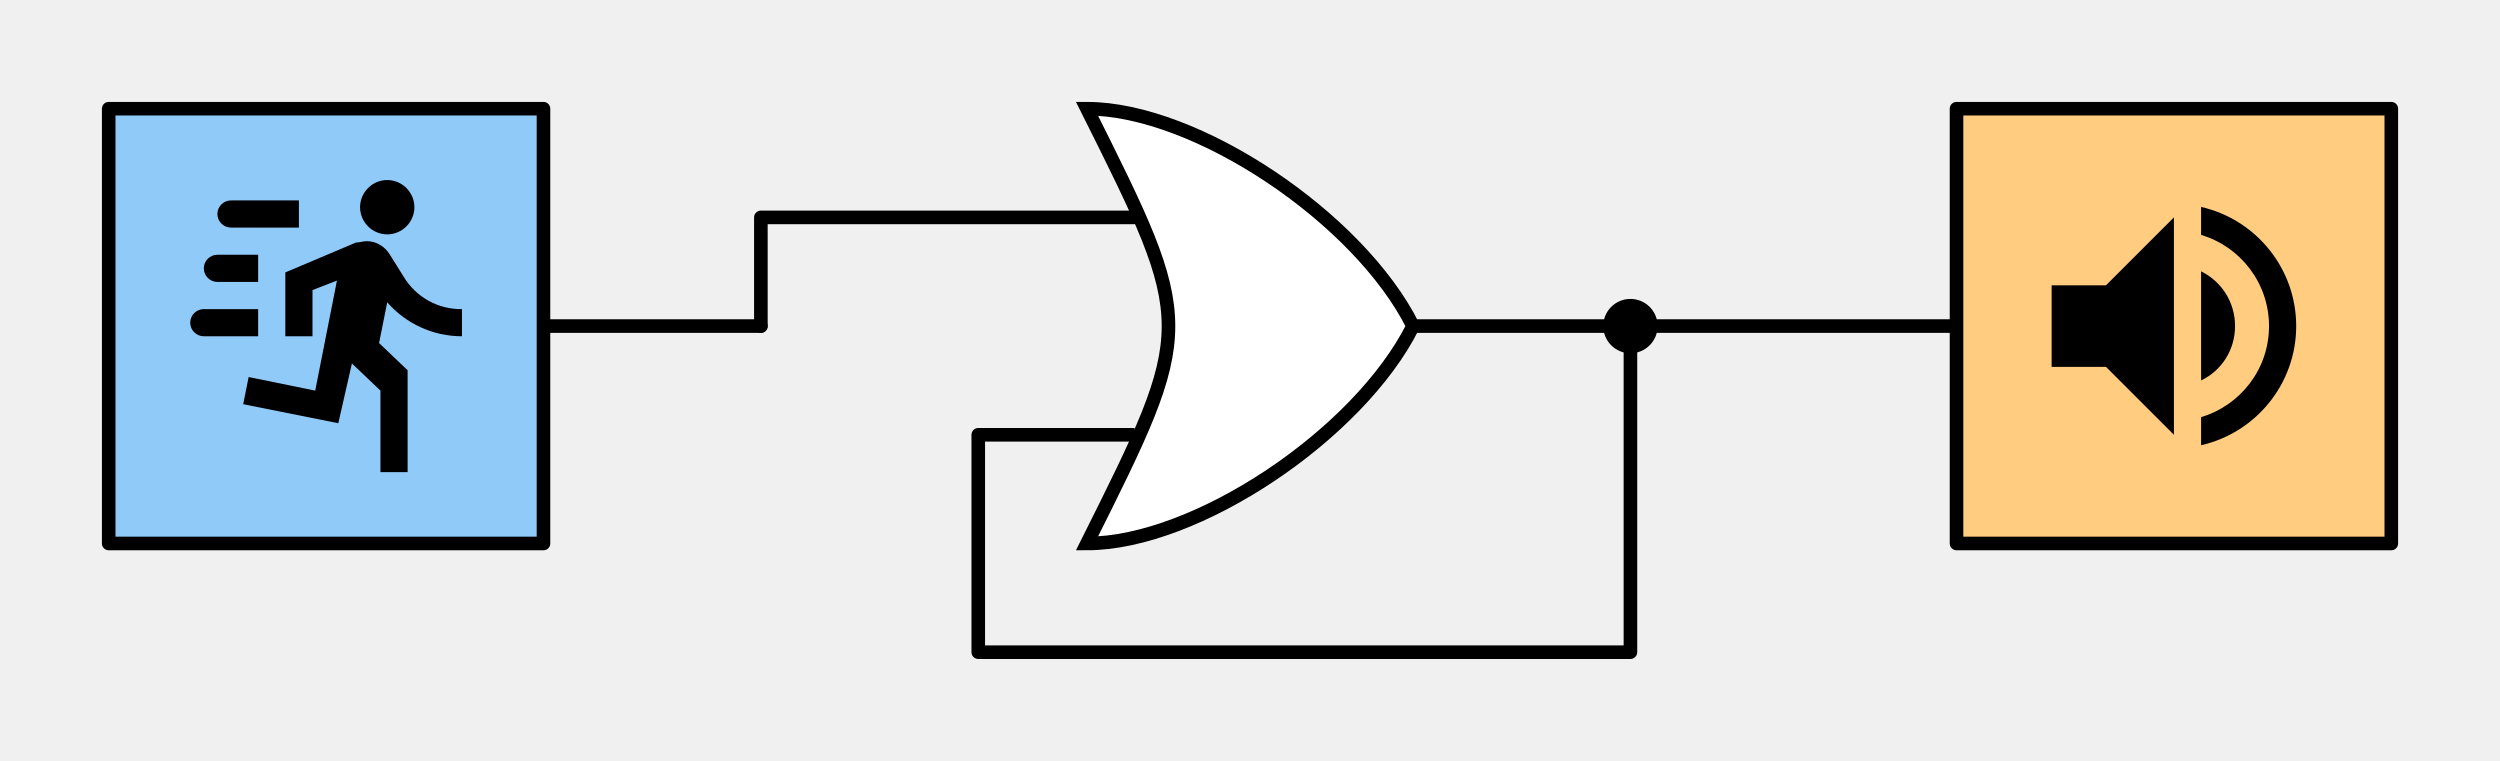
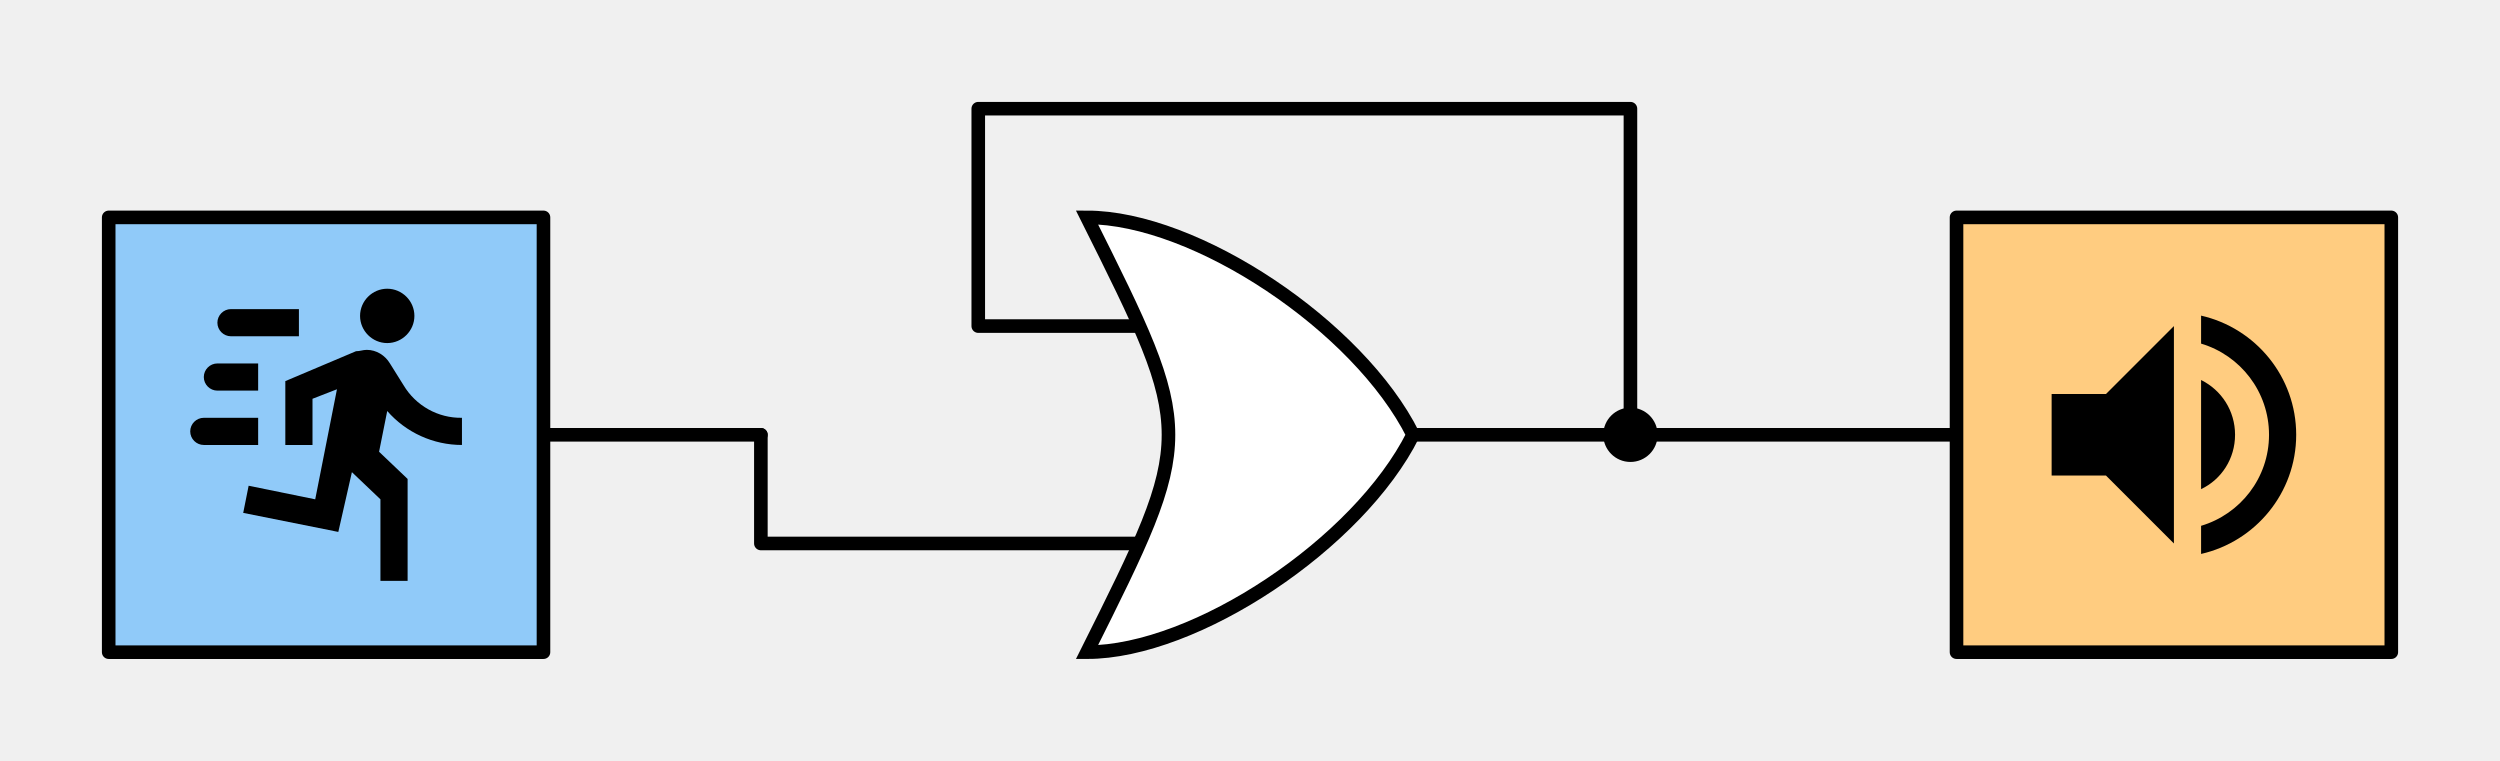
<svg xmlns="http://www.w3.org/2000/svg" width="368px" height="112px" version="1.1" xml:space="preserve" style="fill-rule:evenodd;clip-rule:evenodd;stroke-linecap:round;stroke-linejoin:round;stroke-miterlimit:1.5;">
-   <path d="M80,48L112,48" style="fill:none;stroke:black;stroke-width:2px;" />
-   <path d="M112,48L112,32L167,32" style="fill:none;stroke:black;stroke-width:2px;" />
-   <path d="M240,48L240,96L144,96L144,64L167,64" style="fill:none;stroke:black;stroke-width:2px;stroke-linecap:butt;" />
-   <path d="M208,48L288,48" style="fill:none;stroke:black;stroke-width:2px;stroke-linecap:butt;" />
+   <path d="M80,64L112,64" style="fill:none;stroke:black;stroke-width:2px;" />
+   <path d="M112,64L112,80L168,80" style="fill:none;stroke:black;stroke-width:2px;" />
+   <path d="M240,64L240,16L144,16L144,48L168,48" style="fill:none;stroke:black;stroke-width:2px;stroke-linecap:butt;" />
+   <path d="M208,64L288,64" style="fill:none;stroke:black;stroke-width:2px;stroke-linecap:butt;" />
  <g id="Lautsprecher">
-     <rect x="288" y="16" width="64" height="64" style="fill:rgb(255,204,128);stroke:black;stroke-width:2px;" />
-     <path d="M324,30.46L324,34.58C329.78,36.3 334,41.66 334,48C334,54.34 329.78,59.68 324,61.4L324,65.54C332,63.72 338,56.56 338,48C338,39.44 332,32.28 324,30.46M329,48C329,44.46 327,41.42 324,39.94L324,56C327,54.58 329,51.52 329,48M302,42L302,54L310,54L320,64L320,32L310,42L302,42Z" style="fill-rule:nonzero;" />
+     <rect x="288" y="32" width="64" height="64" style="fill:rgb(255,204,128);stroke:black;stroke-width:2px;" />
+     <path d="M324,46.46L324,50.58C329.78,52.3 334,57.66 334,64C334,70.34 329.78,75.68 324,77.4L324,81.54C332,79.72 338,72.56 338,64C338,55.44 332,48.28 324,46.46M329,64C329,60.46 327,57.42 324,55.94L324,72C327,70.58 329,67.52 329,64M302,58L302,70L310,70L320,80L320,48L310,58L302,58Z" style="fill-rule:nonzero;" />
  </g>
-   <path id="OR" d="M160,16C176,16 200,32 208,48C200,64 176,80 160,80C176,48 176,48 160,16Z" style="fill:white;fill-rule:nonzero;stroke:black;stroke-width:2px;stroke-linecap:butt;stroke-linejoin:miter;stroke-miterlimit:10;" />
+   <path id="OR" d="M160,32C176,32 200,48 208,64C200,80 176,96 160,96C176,64 176,64 160,32Z" style="fill:white;fill-rule:nonzero;stroke:black;stroke-width:2px;stroke-linecap:butt;stroke-linejoin:miter;stroke-miterlimit:10;" />
  <g id="Bewegungssensor">
-     <rect x="16" y="16" width="64" height="64" style="fill:rgb(144,202,249);stroke:black;stroke-width:2px;" />
-     <path d="M57,34.5C59.194,34.5 61,32.694 61,30.5C61,28.306 59.194,26.5 57,26.5C54.806,26.5 53,28.306 53,30.5C53,32.694 54.806,34.5 57,34.5M49.8,62.3L51.8,53.5L56,57.5L56,69.5L60,69.5L60,54.5L55.8,50.5L57,44.5C59.78,47.68 63.78,49.5 68,49.5L68,45.5C64.48,45.56 61.2,43.72 59.4,40.7L57.4,37.5C56.68,36.3 55.4,35.5 54,35.5C53.4,35.5 53,35.7 52.4,35.7L42,40.1L42,49.5L46,49.5L46,42.7L49.6,41.3L46.4,57.5L36.6,55.5L35.8,59.5L49.8,62.3M32,41.5C30.903,41.5 30,40.597 30,39.5C30,38.403 30.903,37.5 32,37.5L38,37.5L38,41.5L32,41.5M34,33.5C32.903,33.5 32,32.597 32,31.5C32,30.403 32.903,29.5 34,29.5L44,29.5L44,33.5L34,33.5M30,49.5C28.903,49.5 28,48.597 28,47.5C28,46.403 28.903,45.5 30,45.5L38,45.5L38,49.5L30,49.5Z" style="fill-rule:nonzero;" />
+     <rect x="16" y="32" width="64" height="64" style="fill:rgb(144,202,249);stroke:black;stroke-width:2px;" />
+     <path d="M57,50.5C59.194,50.5 61,48.694 61,46.5C61,44.306 59.194,42.5 57,42.5C54.806,42.5 53,44.306 53,46.5C53,48.694 54.806,50.5 57,50.5M49.8,78.3L51.8,69.5L56,73.5L56,85.5L60,85.5L60,70.5L55.8,66.5L57,60.5C59.78,63.68 63.78,65.5 68,65.5L68,61.5C64.48,61.56 61.2,59.72 59.4,56.7L57.4,53.5C56.68,52.3 55.4,51.5 54,51.5C53.4,51.5 53,51.7 52.4,51.7L42,56.1L42,65.5L46,65.5L46,58.7L49.6,57.3L46.4,73.5L36.6,71.5L35.8,75.5L49.8,78.3M32,57.5C30.903,57.5 30,56.597 30,55.5C30,54.403 30.903,53.5 32,53.5L38,53.5L38,57.5L32,57.5M34,49.5C32.903,49.5 32,48.597 32,47.5C32,46.403 32.903,45.5 34,45.5L44,45.5L44,49.5L34,49.5M30,65.5C28.903,65.5 28,64.597 28,63.5C28,62.403 28.903,61.5 30,61.5L38,61.5L38,65.5L30,65.5Z" style="fill-rule:nonzero;" />
  </g>
-   <circle cx="240" cy="48" r="4" />
+   <circle cx="240" cy="64" r="4" />
</svg>
